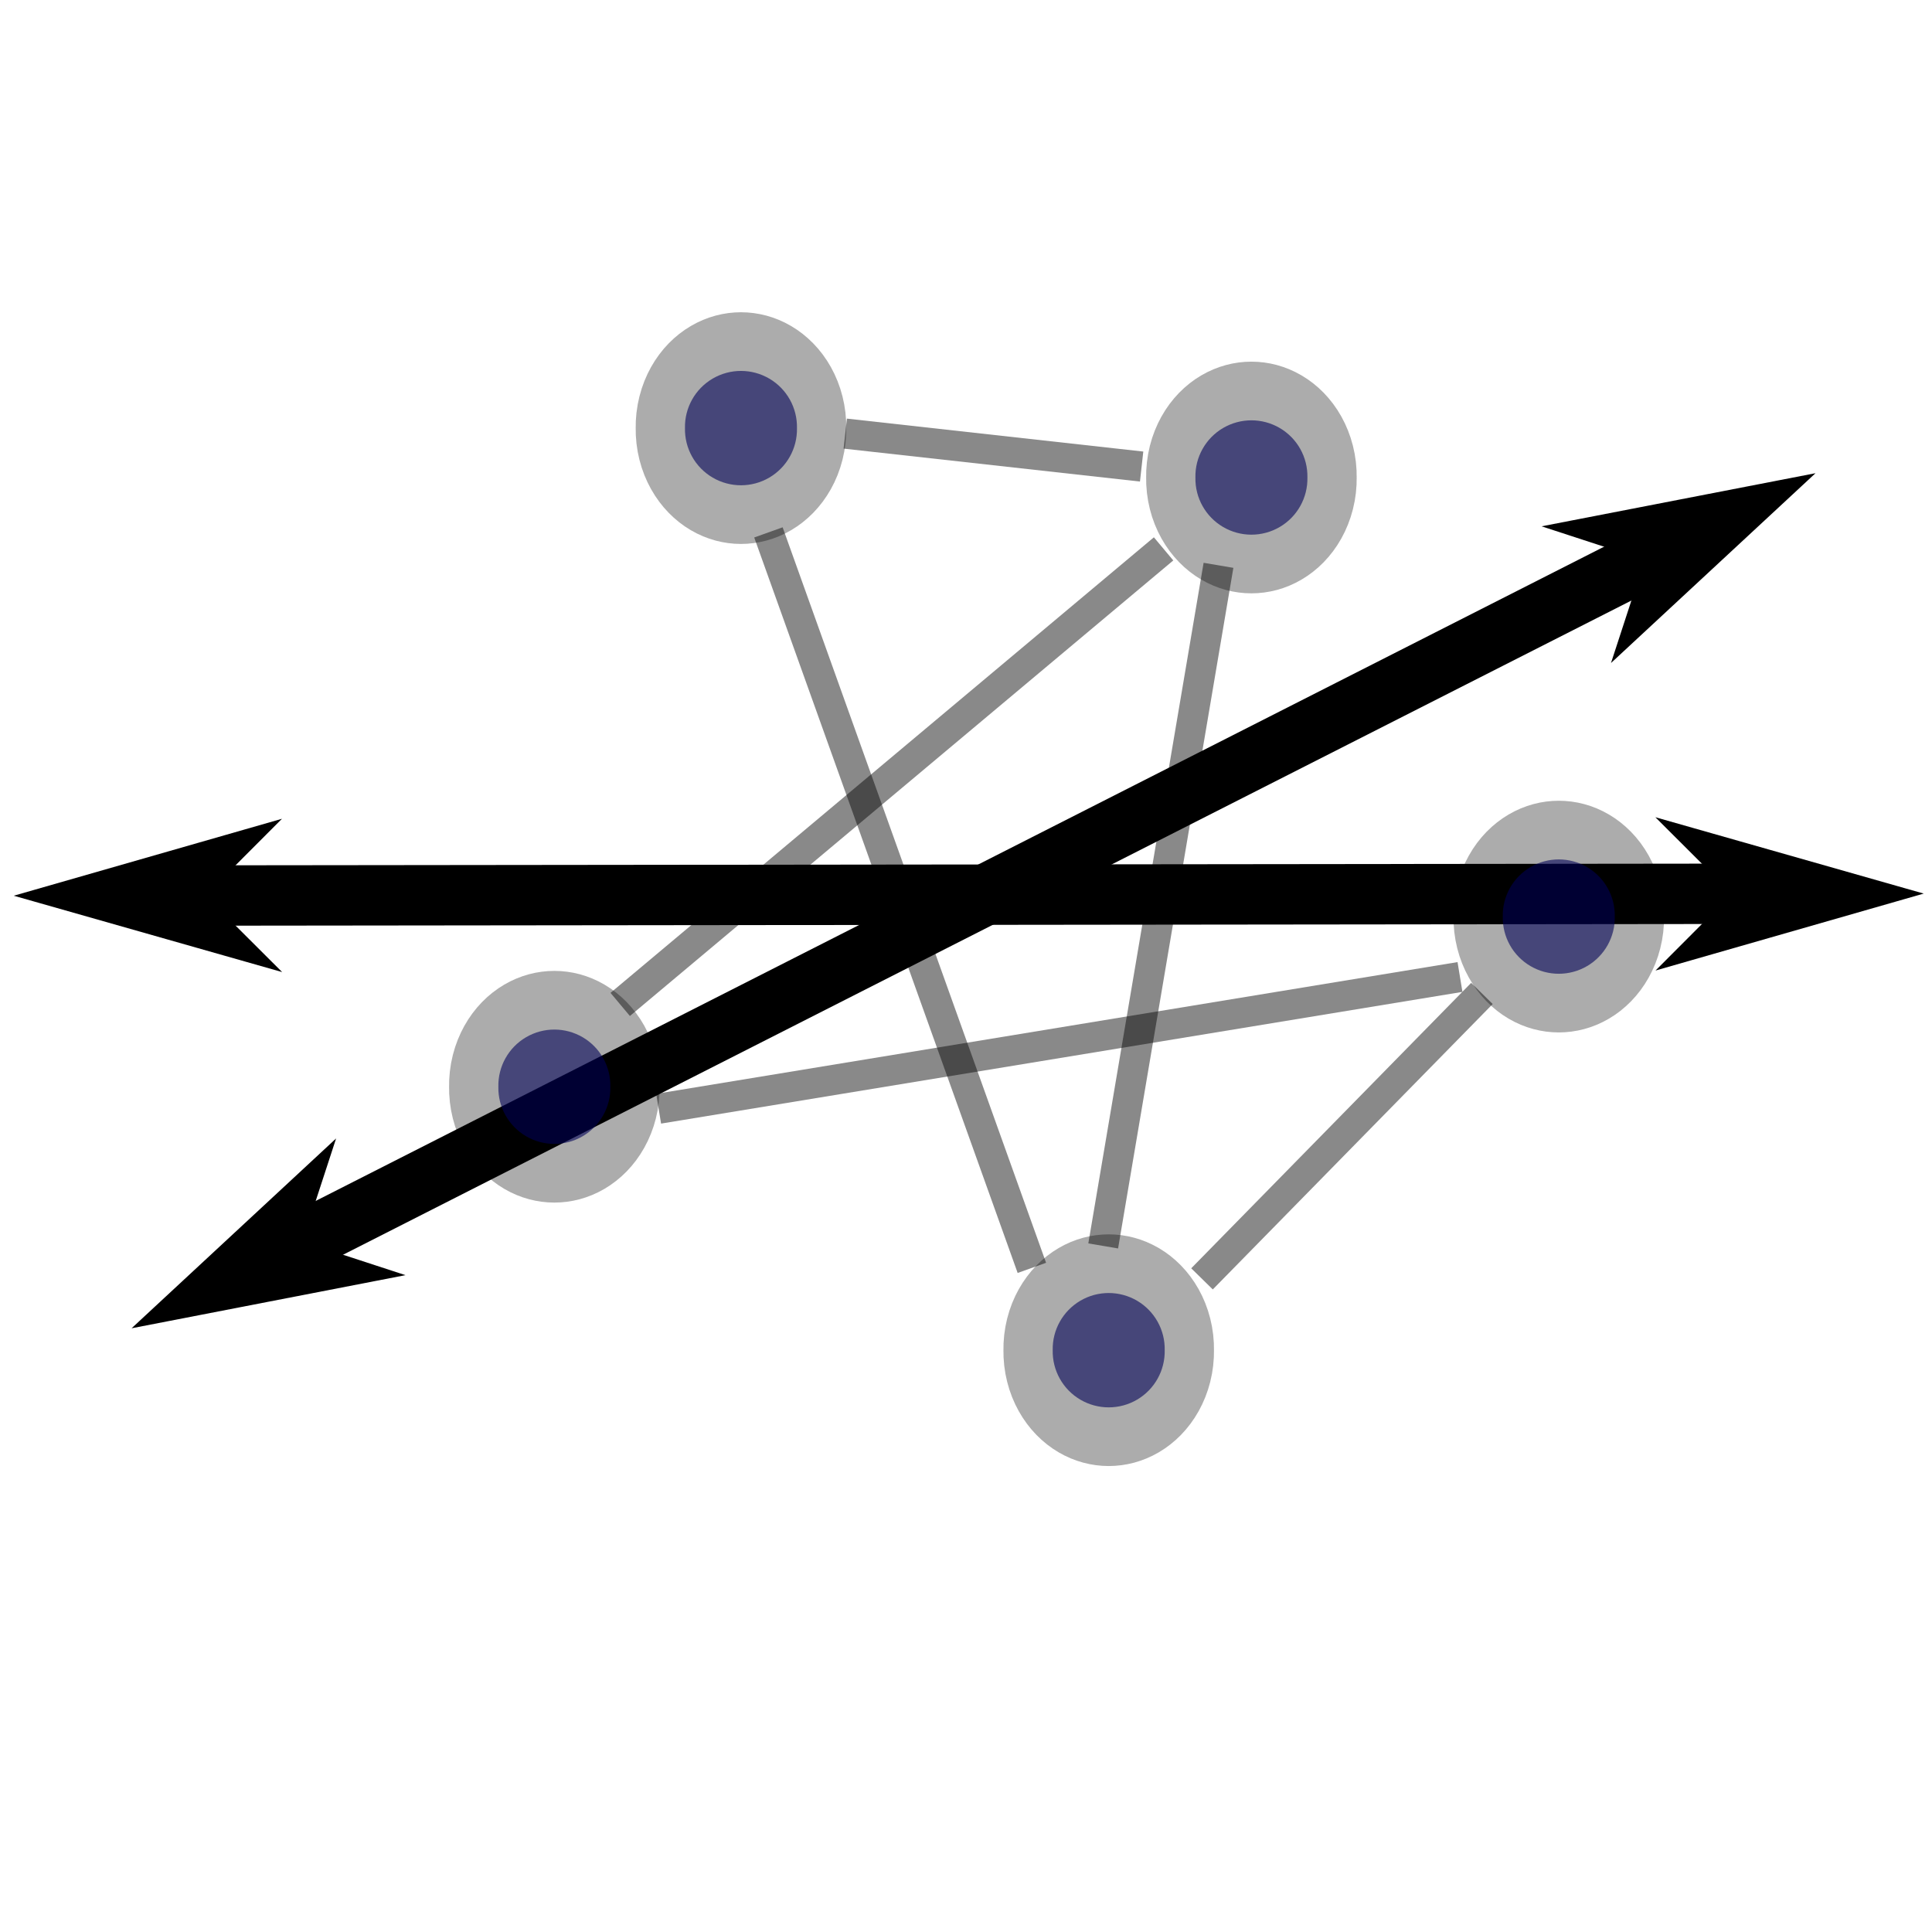
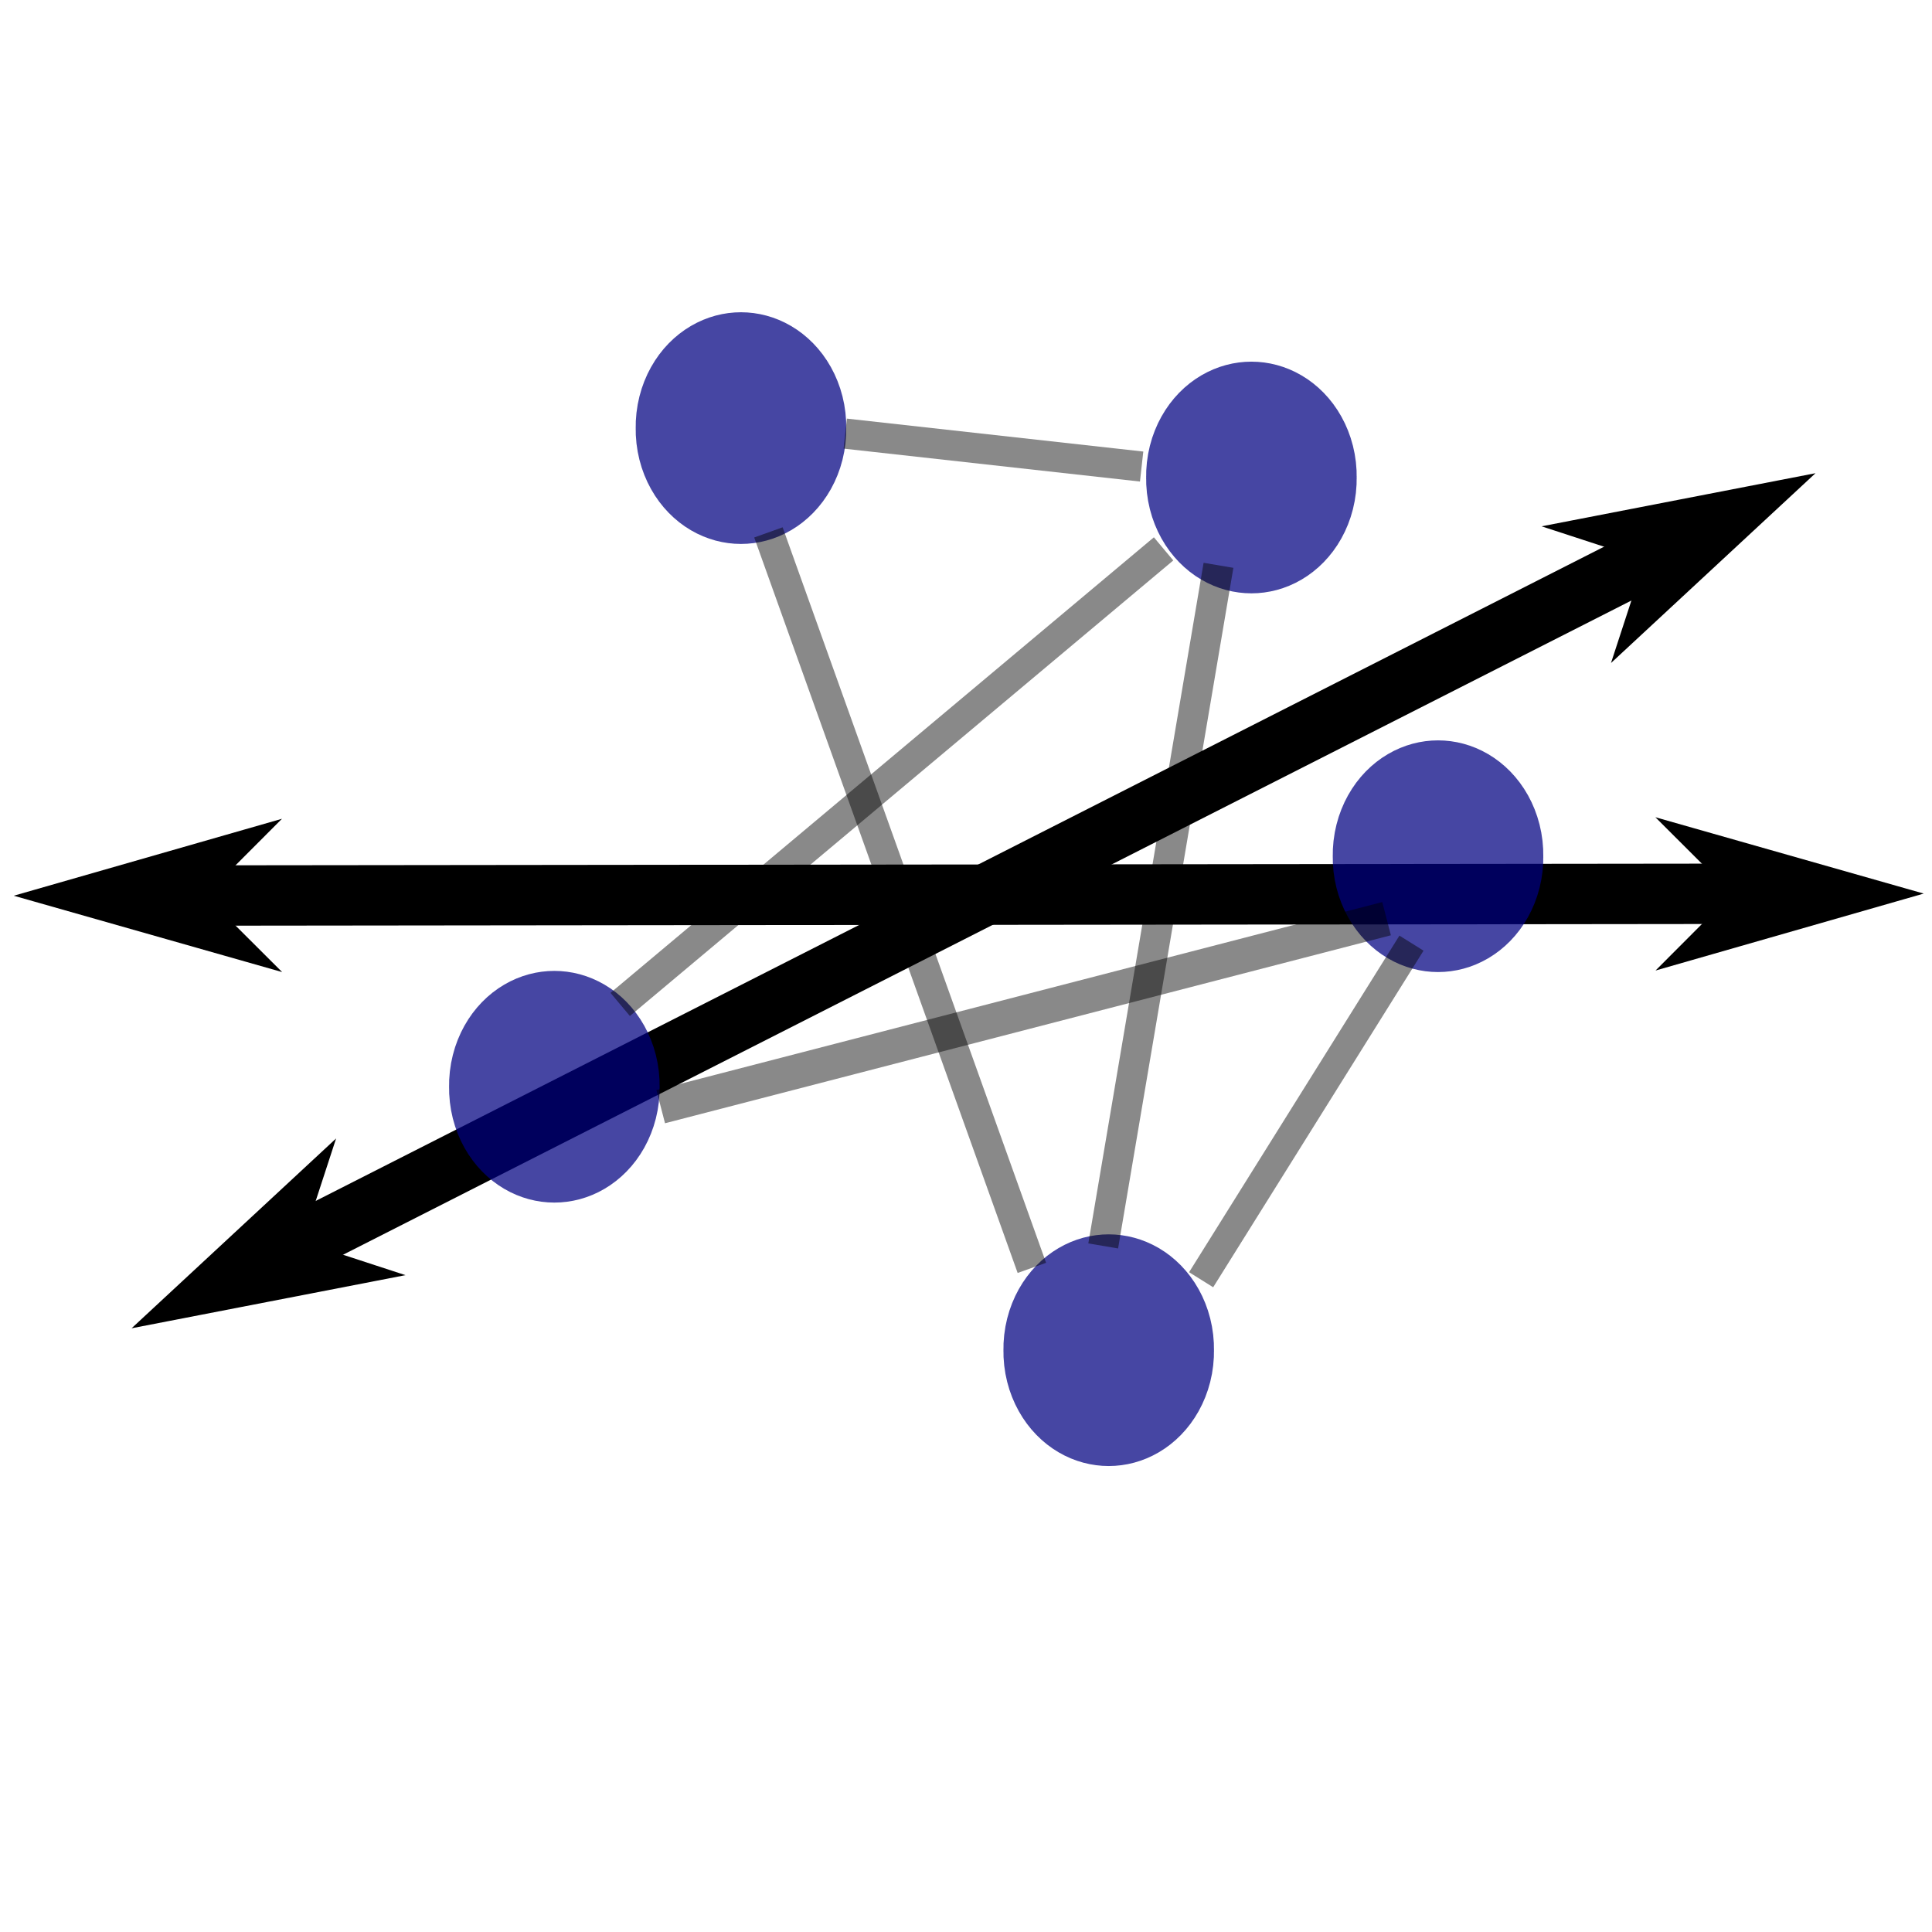
<svg xmlns="http://www.w3.org/2000/svg" width="64px" height="64px" id="svg3021" version="1.1">
  <defs id="defs3023">
    <marker orient="auto" refY="0.0" refX="0.0" id="Arrow1Send" style="overflow:visible;">
      <path id="path3824" d="M 0.0,0.0 L 5.0,-5.0 L -12.5,0.0 L 5.0,5.0 L 0.0,0.0 z " style="fill-rule:evenodd;stroke:#000000;stroke-width:1.0pt;" transform="scale(0.2) rotate(180) translate(6,0)" />
    </marker>
    <marker orient="auto" refY="0.0" refX="0.0" id="Arrow1Sstart" style="overflow:visible">
      <path id="path3821" d="M 0.0,0.0 L 5.0,-5.0 L -12.5,0.0 L 5.0,5.0 L 0.0,0.0 z " style="fill-rule:evenodd;stroke:#000000;stroke-width:1.0pt" transform="scale(0.2) translate(6,0)" />
    </marker>
    <marker orient="auto" refY="0.0" refX="0.0" id="Arrow1Mend" style="overflow:visible;">
      <path id="path3818" d="M 0.0,0.0 L 5.0,-5.0 L -12.5,0.0 L 5.0,5.0 L 0.0,0.0 z " style="fill-rule:evenodd;stroke:#000000;stroke-width:1.0pt;" transform="scale(0.4) rotate(180) translate(10,0)" />
    </marker>
    <marker orient="auto" refY="0.0" refX="0.0" id="Arrow1Mstart" style="overflow:visible">
      <path id="path3815" d="M 0.0,0.0 L 5.0,-5.0 L -12.5,0.0 L 5.0,5.0 L 0.0,0.0 z " style="fill-rule:evenodd;stroke:#000000;stroke-width:1.0pt" transform="scale(0.4) translate(10,0)" />
    </marker>
  </defs>
  <g id="layer1">
    <path style="fill:none;stroke:#000000;stroke-width:2;stroke-linecap:butt;stroke-linejoin:miter;stroke-opacity:1;marker-start:url(#Arrow1Sstart);marker-end:url(#Arrow1Send);stroke-miterlimit:4;stroke-dasharray:none" d="M 4.027,29.668 C 60.155,29.605 60.155,29.605 60.155,29.605" id="path3033" />
    <path style="fill:none;stroke:#000000;stroke-width:2;stroke-linecap:butt;stroke-linejoin:miter;stroke-opacity:1;marker-start:url(#Arrow1Sstart);marker-end:url(#Arrow1Send);stroke-miterlimit:4;stroke-dasharray:none" d="M 7.543,42.384 C 56.957,17.292 56.957,17.292 56.957,17.292" id="path3031" />
-     <path style="opacity:0.726;fill:#000080;fill-opacity:1;stroke:#000000;stroke-width:4;stroke-linecap:square;stroke-linejoin:miter;stroke-miterlimit:4;stroke-opacity:0.45;stroke-dasharray:none;stroke-dashoffset:0" id="path5189" d="m 34.909,47.545 a 2.273,1.909 0 1 1 -4.545,0 2.273,1.909 0 1 1 4.545,0 z" transform="matrix(0.8162604,0,0,0.9717386,10.0875,-1.474481)" />
-     <path style="opacity:0.726;fill:#000080;fill-opacity:1;stroke:#000000;stroke-width:4;stroke-linecap:square;stroke-linejoin:miter;stroke-miterlimit:4;stroke-opacity:0.45;stroke-dasharray:none;stroke-dashoffset:0" id="path5189-1" d="m 34.909,47.545 a 2.273,1.909 0 1 1 -4.545,0 2.273,1.909 0 1 1 4.545,0 z" transform="matrix(0.8162604,0,0,0.9717386,-2.094318,-32.01994)" />
-     <path style="opacity:0.726;fill:#000080;fill-opacity:1;stroke:#000000;stroke-width:4;stroke-linecap:square;stroke-linejoin:miter;stroke-miterlimit:4;stroke-opacity:0.45;stroke-dasharray:none;stroke-dashoffset:0" id="path5189-7" d="m 34.909,47.545 a 2.273,1.909 0 1 1 -4.545,0 2.273,1.909 0 1 1 4.545,0 z" transform="matrix(0.8162604,0,0,0.9717386,14.81477,-30.38357)" />
-     <path style="opacity:0.726;fill:#000080;fill-opacity:1;stroke:#000000;stroke-width:4;stroke-linecap:square;stroke-linejoin:miter;stroke-miterlimit:4;stroke-opacity:0.45;stroke-dasharray:none;stroke-dashoffset:0" id="path5189-7-4" d="m 34.909,47.545 a 2.273,1.909 0 1 1 -4.545,0 2.273,1.909 0 1 1 4.545,0 z" transform="matrix(0.8162604,0,0,0.9717386,24.99659,-15.83812)" />
-     <path style="opacity:0.726;fill:#000080;fill-opacity:1;stroke:#000000;stroke-width:4;stroke-linecap:square;stroke-linejoin:miter;stroke-miterlimit:4;stroke-opacity:0.45;stroke-dasharray:none;stroke-dashoffset:0" id="path5189-7-0" d="m 34.909,47.545 a 2.273,1.909 0 1 1 -4.545,0 2.273,1.909 0 1 1 4.545,0 z" transform="matrix(0.8162604,0,0,0.9717386,-8.276136,-10.20176)" />
+     <path style="opacity:0.726;fill:#000080;fill-opacity:1;stroke:#000080;stroke-width:4;stroke-linecap:square;stroke-linejoin:miter;stroke-miterlimit:4;stroke-opacity:1;stroke-dasharray:none;stroke-dashoffset:0" id="path5189" d="m 34.909,47.545 a 2.273,1.909 0 1 1 -4.545,0 2.273,1.909 0 1 1 4.545,0 z" transform="matrix(0.8162604,0,0,0.9717386,10.0875,-1.474481)" />
+     <path style="opacity:0.726;fill:#000080;fill-opacity:1;stroke:#000080;stroke-width:4;stroke-linecap:square;stroke-linejoin:miter;stroke-miterlimit:4;stroke-opacity:1;stroke-dasharray:none;stroke-dashoffset:0" id="path5189-1" d="m 34.909,47.545 a 2.273,1.909 0 1 1 -4.545,0 2.273,1.909 0 1 1 4.545,0 z" transform="matrix(0.8162604,0,0,0.9717386,-2.094318,-32.01994)" />
+     <path style="opacity:0.726;fill:#000080;fill-opacity:1;stroke:#000080;stroke-width:4;stroke-linecap:square;stroke-linejoin:miter;stroke-miterlimit:4;stroke-opacity:1;stroke-dasharray:none;stroke-dashoffset:0" id="path5189-7" d="m 34.909,47.545 a 2.273,1.909 0 1 1 -4.545,0 2.273,1.909 0 1 1 4.545,0 z" transform="matrix(0.8162604,0,0,0.9717386,14.81477,-30.38357)" />
+     <path style="opacity:0.726;fill:#000080;fill-opacity:1;stroke:#000080;stroke-width:4;stroke-linecap:square;stroke-linejoin:miter;stroke-miterlimit:4;stroke-opacity:1;stroke-dasharray:none;stroke-dashoffset:0" id="path5189-7-4" d="m 34.909,47.545 a 2.273,1.909 0 1 1 -4.545,0 2.273,1.909 0 1 1 4.545,0 z" transform="matrix(0.8162604,0,0,0.9717386,20.99659,-17.83812)" />
+     <path style="opacity:0.726;fill:#000080;fill-opacity:1;stroke:#000080;stroke-width:4;stroke-linecap:square;stroke-linejoin:miter;stroke-miterlimit:4;stroke-opacity:1;stroke-dasharray:none;stroke-dashoffset:0" id="path5189-7-0" d="m 34.909,47.545 a 2.273,1.909 0 1 1 -4.545,0 2.273,1.909 0 1 1 4.545,0 z" transform="matrix(0.8162604,0,0,0.9717386,-8.276136,-10.20176)" />
    <path style="fill:none;stroke:#000000;stroke-width:1px;stroke-linecap:butt;stroke-linejoin:miter;stroke-opacity:0.463" d="M 36.545,41.273 C 40.364,18.727 40.364,18.727 40.364,18.727" id="path5247" />
    <path style="fill:none;stroke:#000000;stroke-width:1px;stroke-linecap:butt;stroke-linejoin:miter;stroke-opacity:0.463" d="m 20.545,33.273 c 18,-15.091 18,-15.091 18,-15.091" id="path5249" />
-     <path style="fill:none;stroke:#000000;stroke-width:1px;stroke-linecap:butt;stroke-linejoin:miter;stroke-opacity:0.463" d="m 39.818,42.364 c 9.273,-9.455 9.273,-9.455 9.273,-9.455" id="path5251" />
-     <path style="fill:none;stroke:#000000;stroke-width:1px;stroke-linecap:butt;stroke-linejoin:miter;stroke-opacity:0.463" d="M 21.818,36.727 C 48.364,32.364 48.364,32.364 48.364,32.364" id="path5255" />
+     <path style="fill:none;stroke:#000000;stroke-width:0.941px;stroke-linecap:butt;stroke-linejoin:miter;stroke-opacity:0.463" d="m 39.789,42.393 c 6.968,-11.15 6.968,-11.15 6.968,-11.15" id="path5251" />
+     <path style="fill:none;stroke:#000000;stroke-width:1.137px;stroke-linecap:butt;stroke-linejoin:miter;stroke-opacity:0.463" d="M 21.887,36.659 C 45.932,30.432 45.932,30.432 45.932,30.432" id="path5255" />
    <path style="fill:none;stroke:#000000;stroke-width:1px;stroke-linecap:butt;stroke-linejoin:miter;stroke-opacity:0.463" d="m 28,14.364 c 9.818,1.091 9.818,1.091 9.818,1.091" id="path5259" />
    <path style="fill:none;stroke:#000000;stroke-width:1px;stroke-linecap:butt;stroke-linejoin:miter;stroke-opacity:0.463" d="M 25.455,17.636 C 34.182,42 34.182,42 34.182,42" id="path5257" />
  </g>
</svg>
